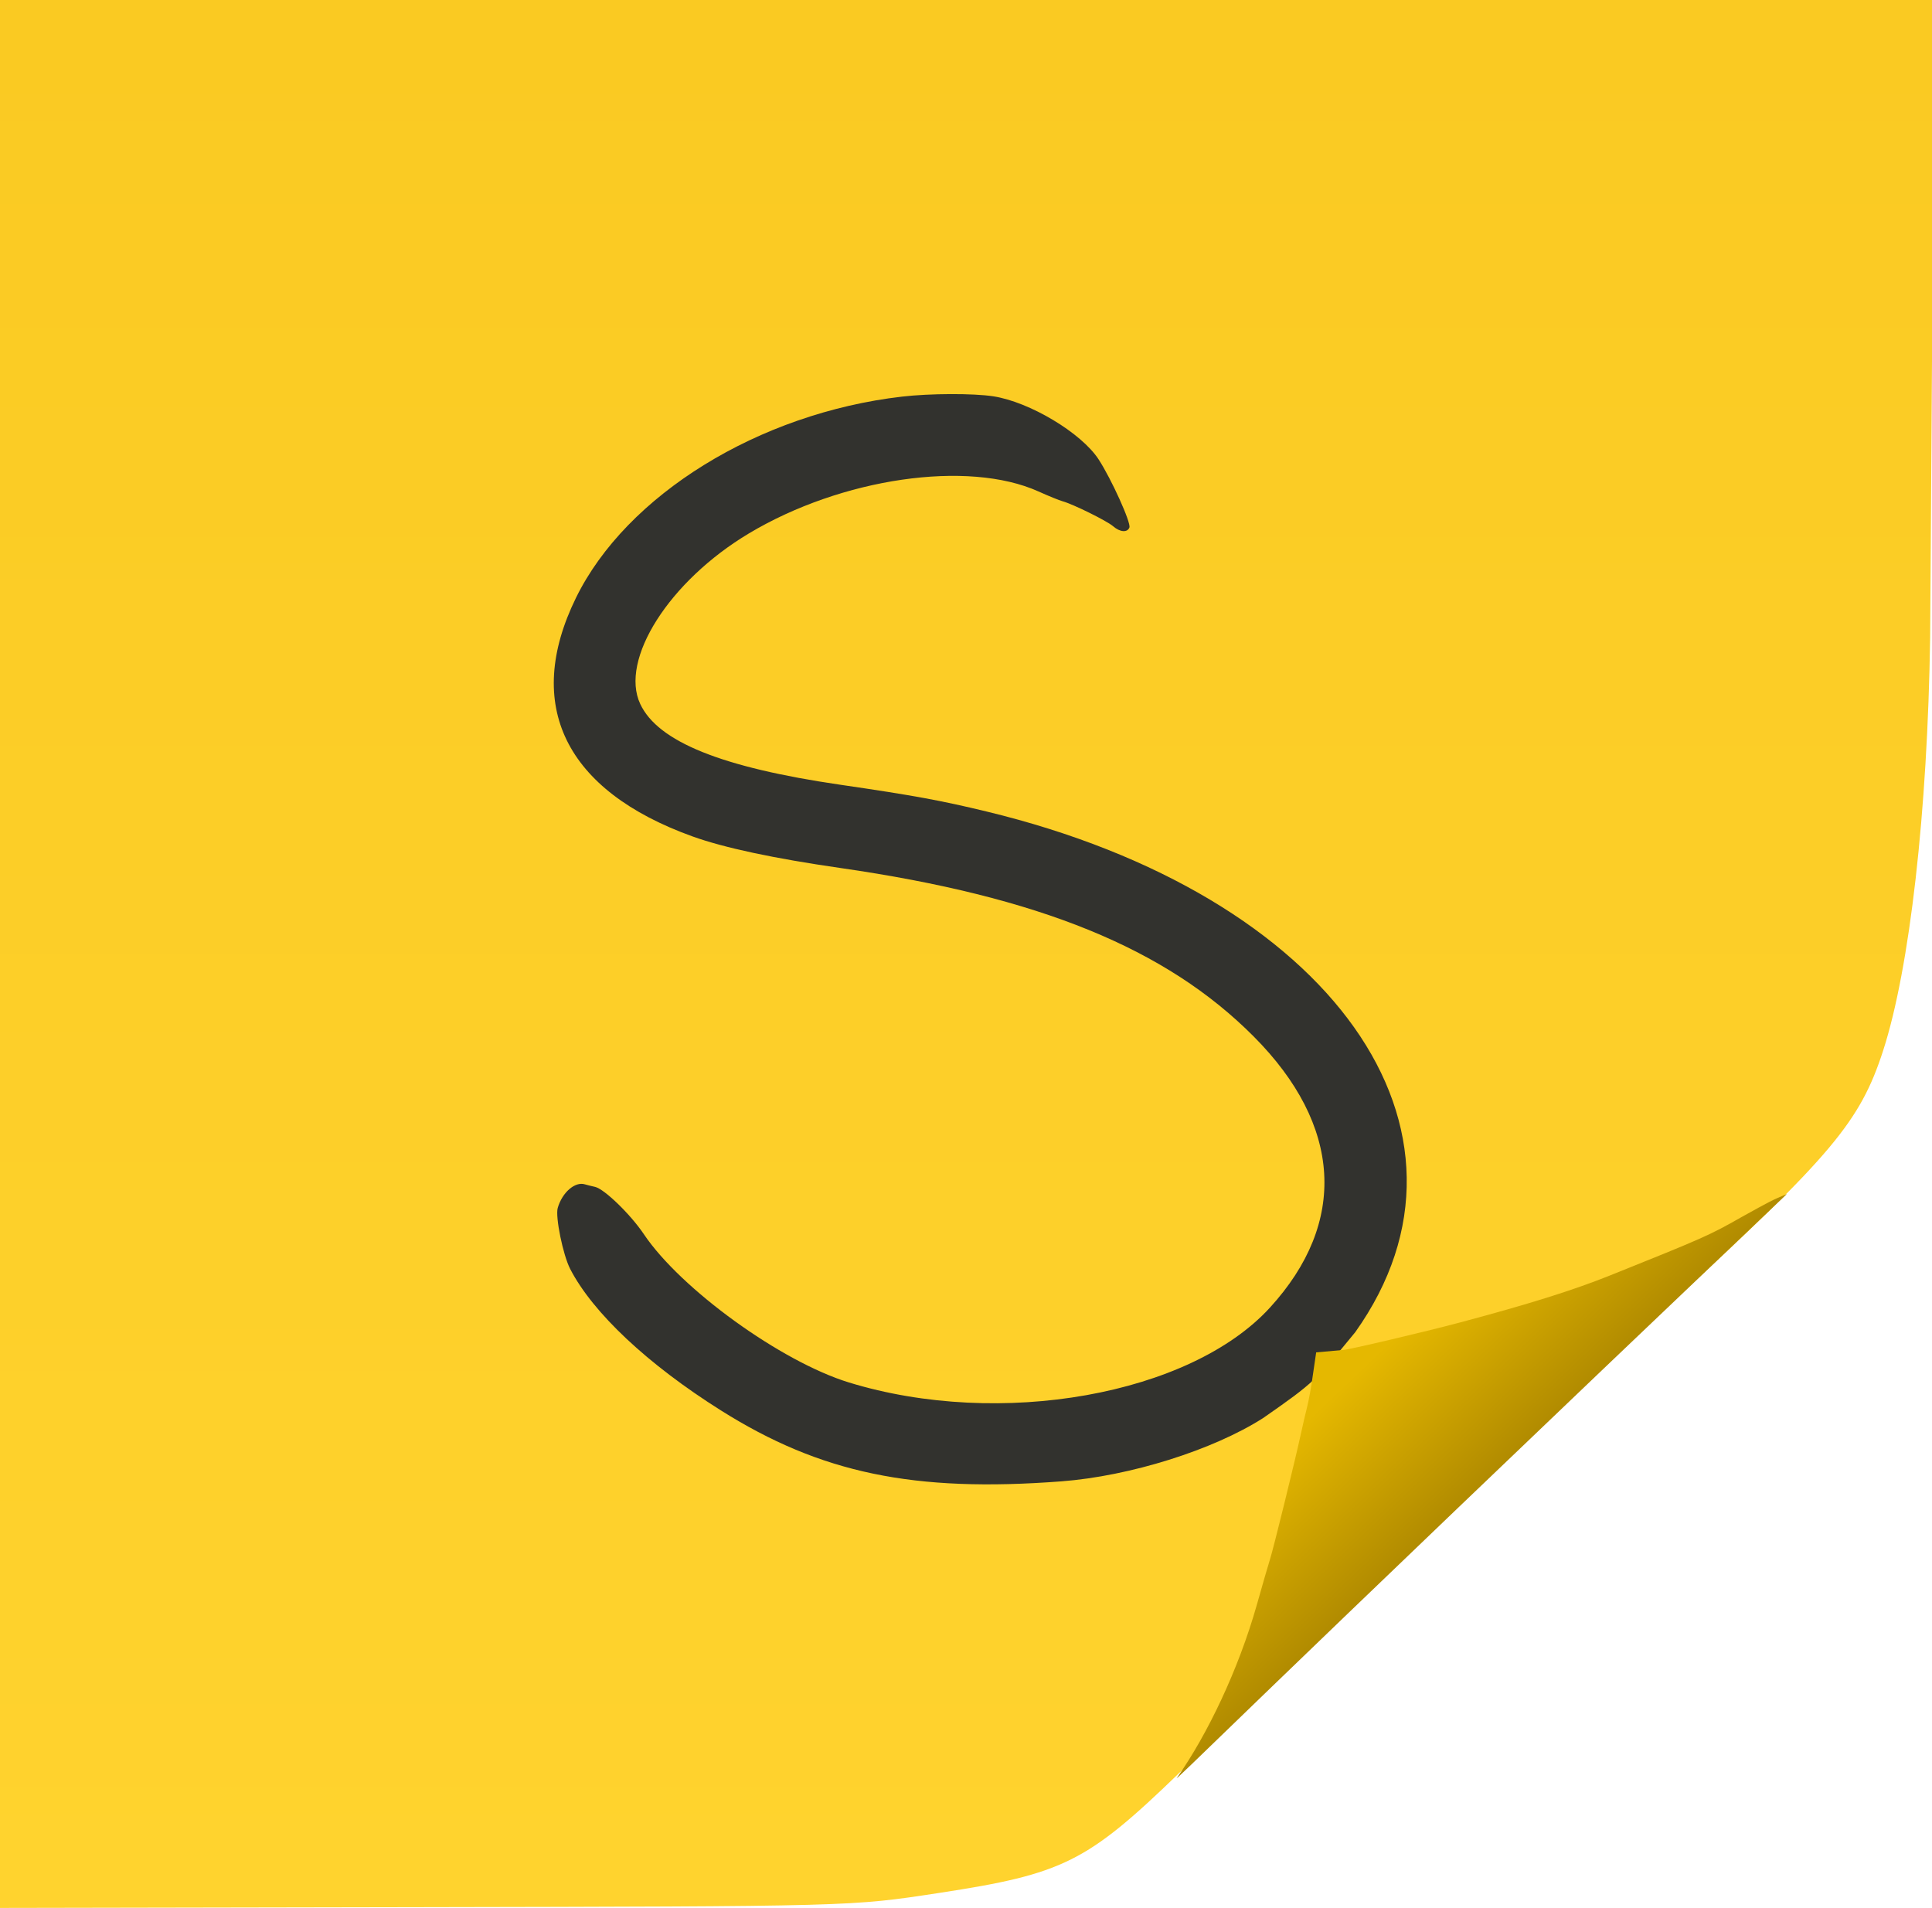
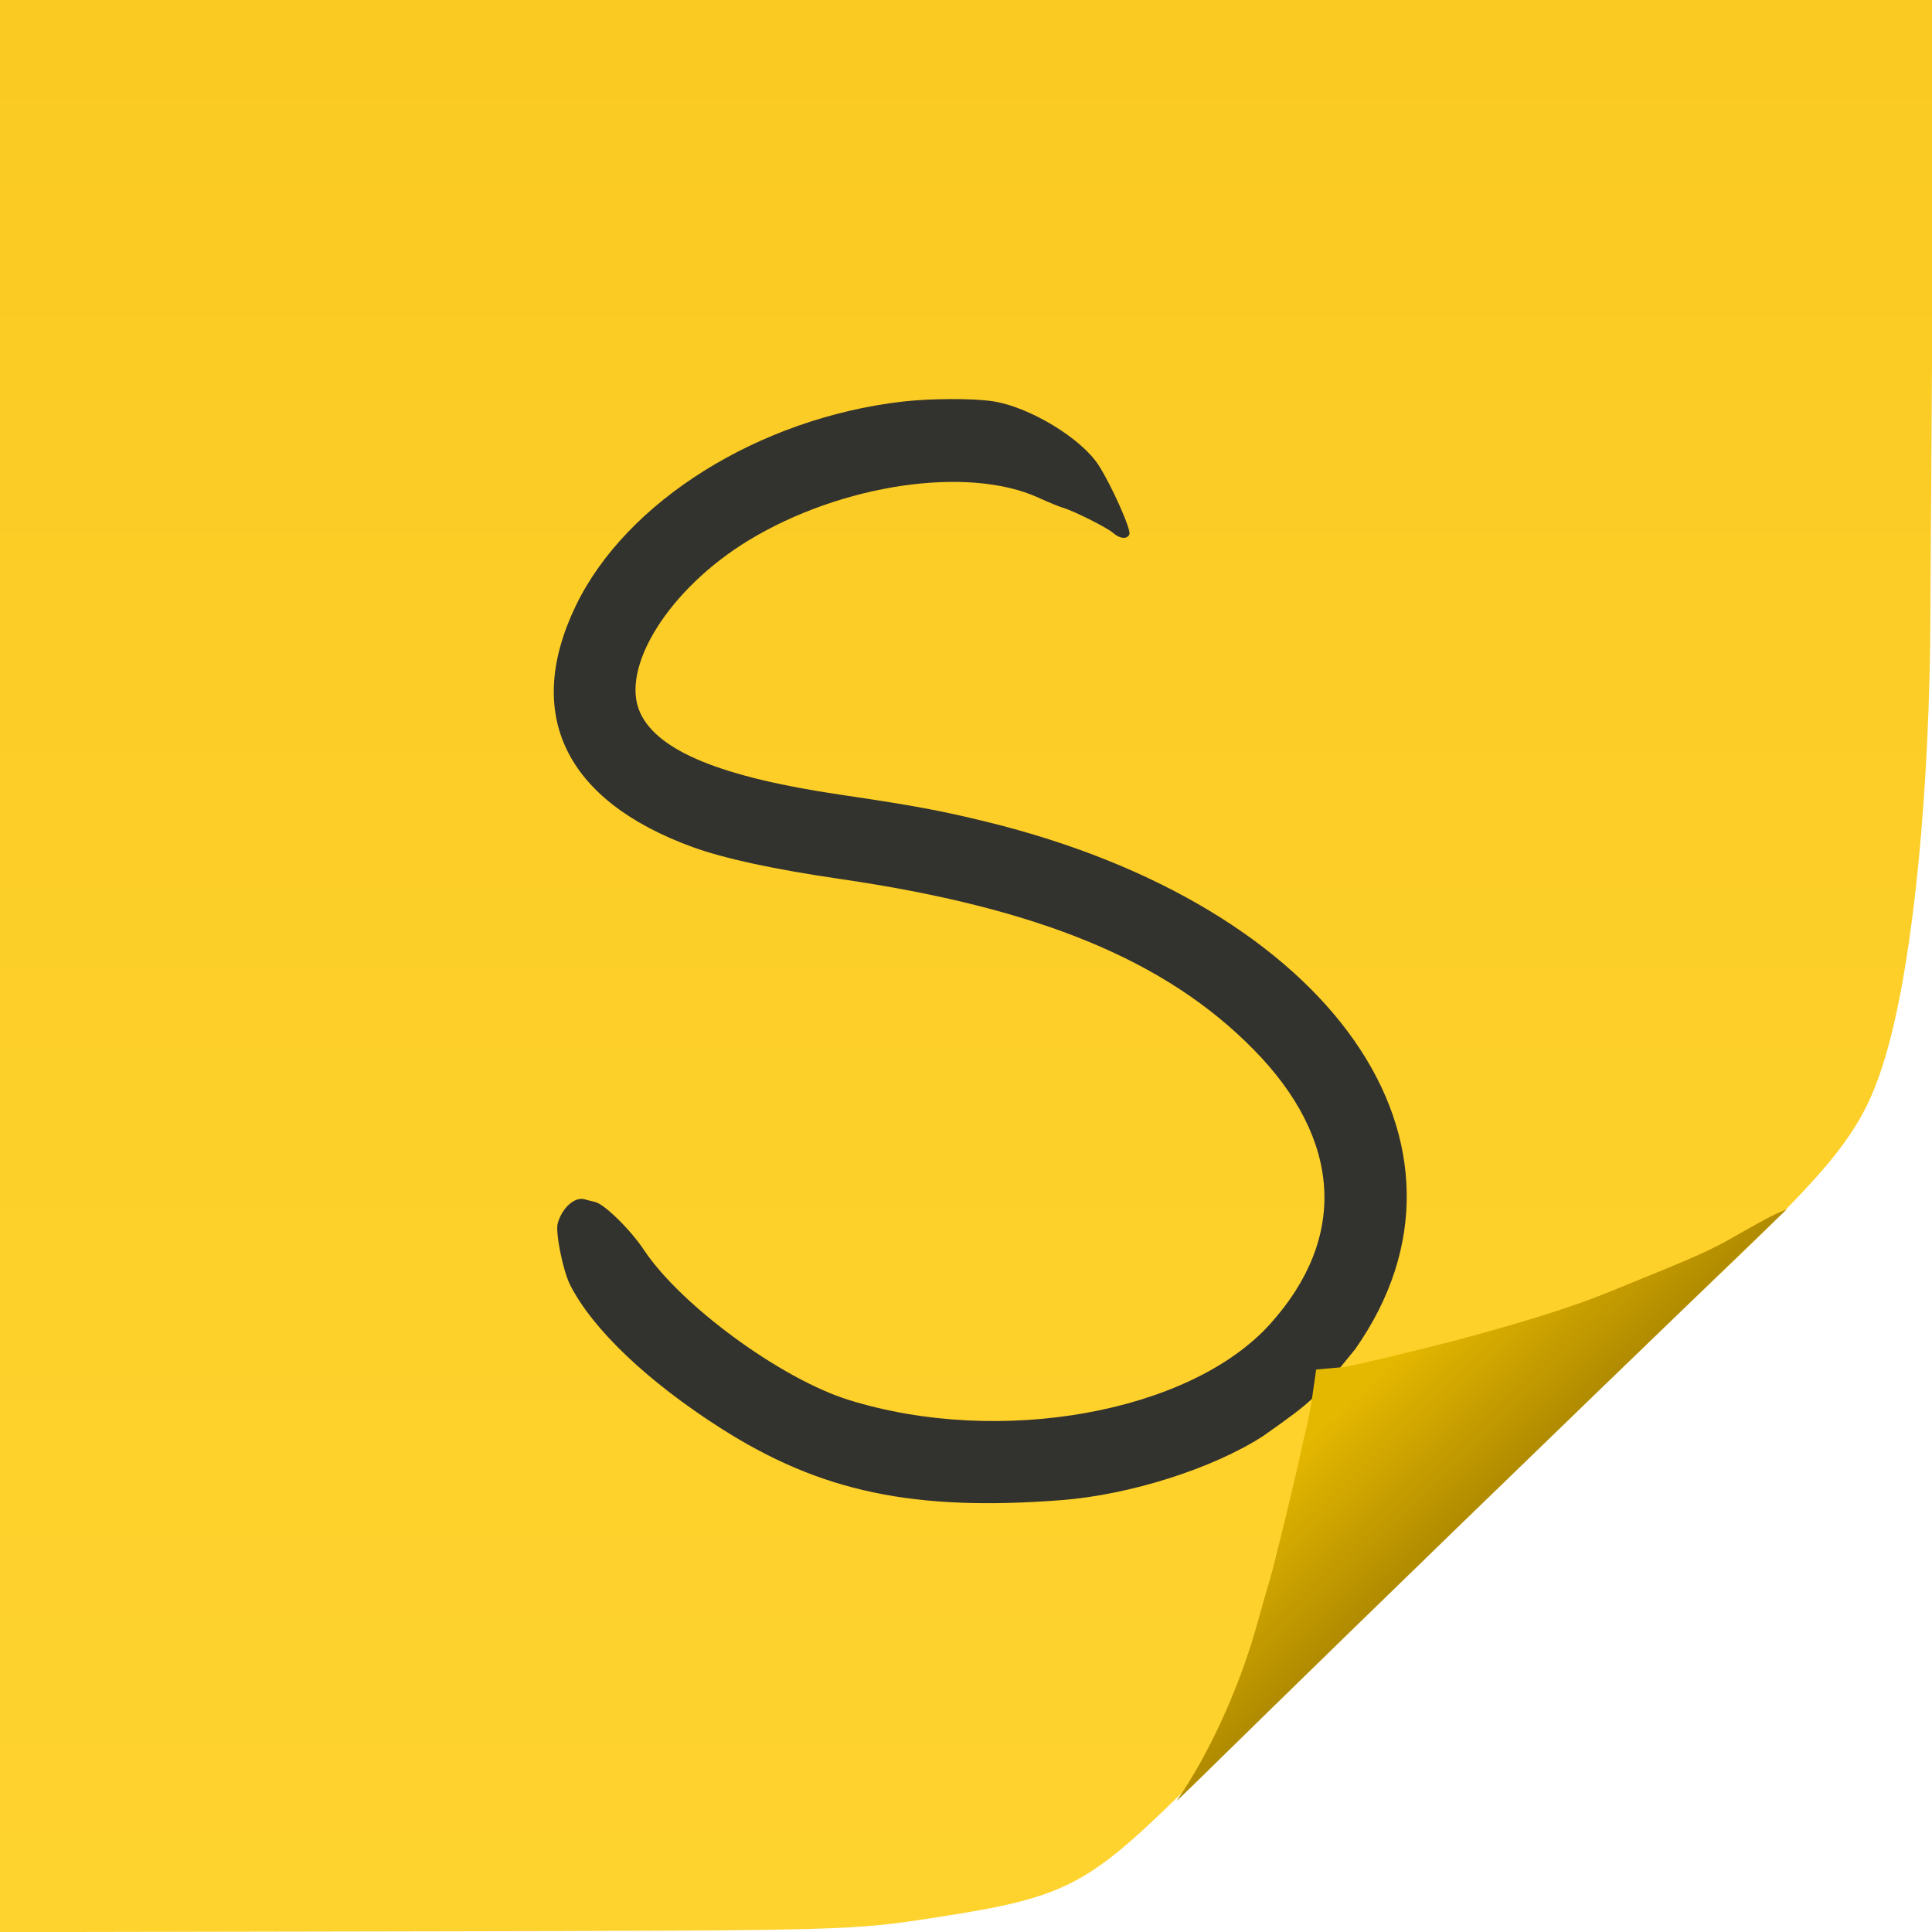
- <svg xmlns="http://www.w3.org/2000/svg" viewBox="0 0 800 790" width="800" height="790">
+ <svg xmlns="http://www.w3.org/2000/svg" viewBox="0 0 800 800" width="800" height="800">
  <defs>
    <linearGradient id="yellowPaper" x1="0%" y1="0%" x2="0%" y2="100%">
      <stop offset="0%" stop-color="#faca22" />
      <stop offset="100%" stop-color="#ffd32e" />
    </linearGradient>
    <linearGradient id="shadowedPaper" x1="0%" y1="0%" x2="100%" y2="100%">
      <stop offset="30%" stop-color="#e5b800" />
      <stop offset="50%" stop-color="#b18b00" />
    </linearGradient>
  </defs>
-   <path fill="url(#yellowPaper)" d="M0 0V790.055L170.25 789.739C354.224 789.397 352.151 789.453 389 783.823 440.239 775.994 450.043 771.107 487.949 734.5 643.85 584.8 673.909 556.249 691.506 540.053 758.64 478.265 770.252 464.446 779.781 435 790.784 400.998 798.168 336.097 799.235 264L801 0H0" fill-rule="evenodd" />
-   <path fill="#32322e" d="M373.5 164.236c-59.297 6.869-114.142 40.723-135.011 83.339-21.768 44.452-4.48 79.811 48.299 98.789 13.085 4.705 33.622 9.089 61.212 13.067 82.34 11.873 134.805 33.267 171.16 69.794 36.546 36.72 38.946 76.956 6.693 112.246-33.083 36.197-111.809 50.189-174.346 30.986-28.113-8.632-69.635-38.663-84.91-61.411-5.504-8.197-16.375-18.729-20.203-19.574-1.592-.352-3.482-.822-4.2-1.046-4.086-1.272-9.41 3.354-11.252 9.776-1.051 3.665 2.178 19.479 5.156 25.252 9.369 18.158 32.093 39.488 62.402 58.575 41.301 26.009 79.822 34.035 141 29.38 28.373-2.159 62.745-12.94 83.5-26.191 21.631-15.047 21.631-15.484 38.172-35.568 59.403-83.548-9.65-181.071-152.672-215.619-19.055-4.603-30.392-6.678-60.5-11.072-49.169-7.176-75.54-17.812-82.88-33.428-8.655-18.411 12.002-50.887 44.905-70.598 38.413-23.011 90.727-30.611 119.975-17.429 4.125 1.859 8.625 3.689 10 4.067 4.33 1.189 18.395 8.14 20.903 10.33 2.843 2.483 5.92 2.725 6.761.532.747-1.946-7.496-20.163-12.79-28.264-7.152-10.945-28.555-23.749-43.567-26.061-8.293-1.278-26.197-1.217-37.807.128" fill-rule="evenodd" />
-   <path fill="url(#shadowedPaper)" d="M556.183 559C558.14 559 589.784 551.551 604.671 547.586 632.834 540.086 651.443 534.257 666.5 528.219 705.257 512.678 707.988 511.467 721 504.046 733.259 497.254 734.002 496.858 739.899 494.438 510.888 712.381 484.103 740.295 487.537 735.892 499.838 718.407 512.842 691.434 520.464 664.4 522.93 655.655 525.392 647.15 525.936 645.5 527.165 641.773 536.14 605.336 538.498 594.5 539.456 590.1 540.598 585.15 541.036 583.5 541.473 581.85 542.123 578.77 542.479 576.656L543.126 572.812 545 560Z" fill-rule="evenodd" />
+   <path fill="url(#yellowPaper)" d="M0 0V800.056L170.25 799.736C354.224 799.389 352.151 799.446 389 793.745 440.239 785.817 450.043 780.868 487.949 743.798 643.85 592.202 673.909 563.29 691.506 546.889 758.64 484.319 770.252 470.325 779.781 440.506 790.784 406.074 798.168 340.351 799.235 267.342L801 0H0" fill-rule="evenodd" />
+   <path fill="#32322e" d="M373.5 166.315C314.203 173.271 259.358 207.553 238.489 250.709 216.721 295.724 234.009 331.53 286.788 350.748 299.873 355.513 320.41 359.952 348 363.981 430.34 376.004 482.805 397.669 519.16 434.658 555.706 471.843 558.106 512.588 525.853 548.325 492.77 584.98 414.044 599.149 351.507 579.703 323.394 570.962 281.872 540.551 266.597 517.515 261.093 509.214 250.222 498.549 246.394 497.693 244.802 497.337 242.912 496.861 242.194 496.634 238.108 495.346 232.784 500.03 230.942 506.534 229.891 510.245 233.12 526.259 236.098 532.105 245.467 550.493 268.191 572.093 298.5 591.422 339.801 617.76 378.322 625.888 439.5 621.174 467.873 618.987 502.245 608.07 523 594.651 544.631 579.414 544.631 578.971 561.172 558.633 620.575 474.027 551.522 375.27 408.5 340.285 389.445 335.623 378.108 333.522 348 329.072 298.831 321.806 272.46 311.035 265.12 295.221 256.465 276.577 277.122 243.69 310.025 223.73 348.438 200.427 400.752 192.731 430 206.08 434.125 207.963 438.625 209.816 440 210.198 444.33 211.403 458.395 218.442 460.903 220.659 463.746 223.174 466.823 223.419 467.664 221.198 468.411 219.227 460.168 200.78 454.874 192.576 447.722 181.493 426.319 168.527 411.307 166.185 403.014 164.891 385.11 164.953 373.5 166.315" fill-rule="evenodd" />
+   <path fill="url(#shadowedPaper)" d="M556.183 566.076C558.14 566.076 589.784 558.533 604.671 554.518 632.834 546.923 651.443 541.02 666.5 534.905 705.257 519.168 707.988 517.941 721 510.426 733.259 503.548 734.002 503.147 739.899 500.697 510.888 721.399 484.103 749.666 487.537 745.207 499.838 727.501 512.842 700.186 520.464 672.81 522.93 663.954 525.392 655.342 525.936 653.671 527.165 649.897 536.14 612.999 538.498 602.025 539.456 597.57 540.598 592.557 541.036 590.886 541.473 589.215 542.123 586.096 542.479 583.955L543.126 580.063 545 567.089Z" fill-rule="evenodd" />
</svg>
